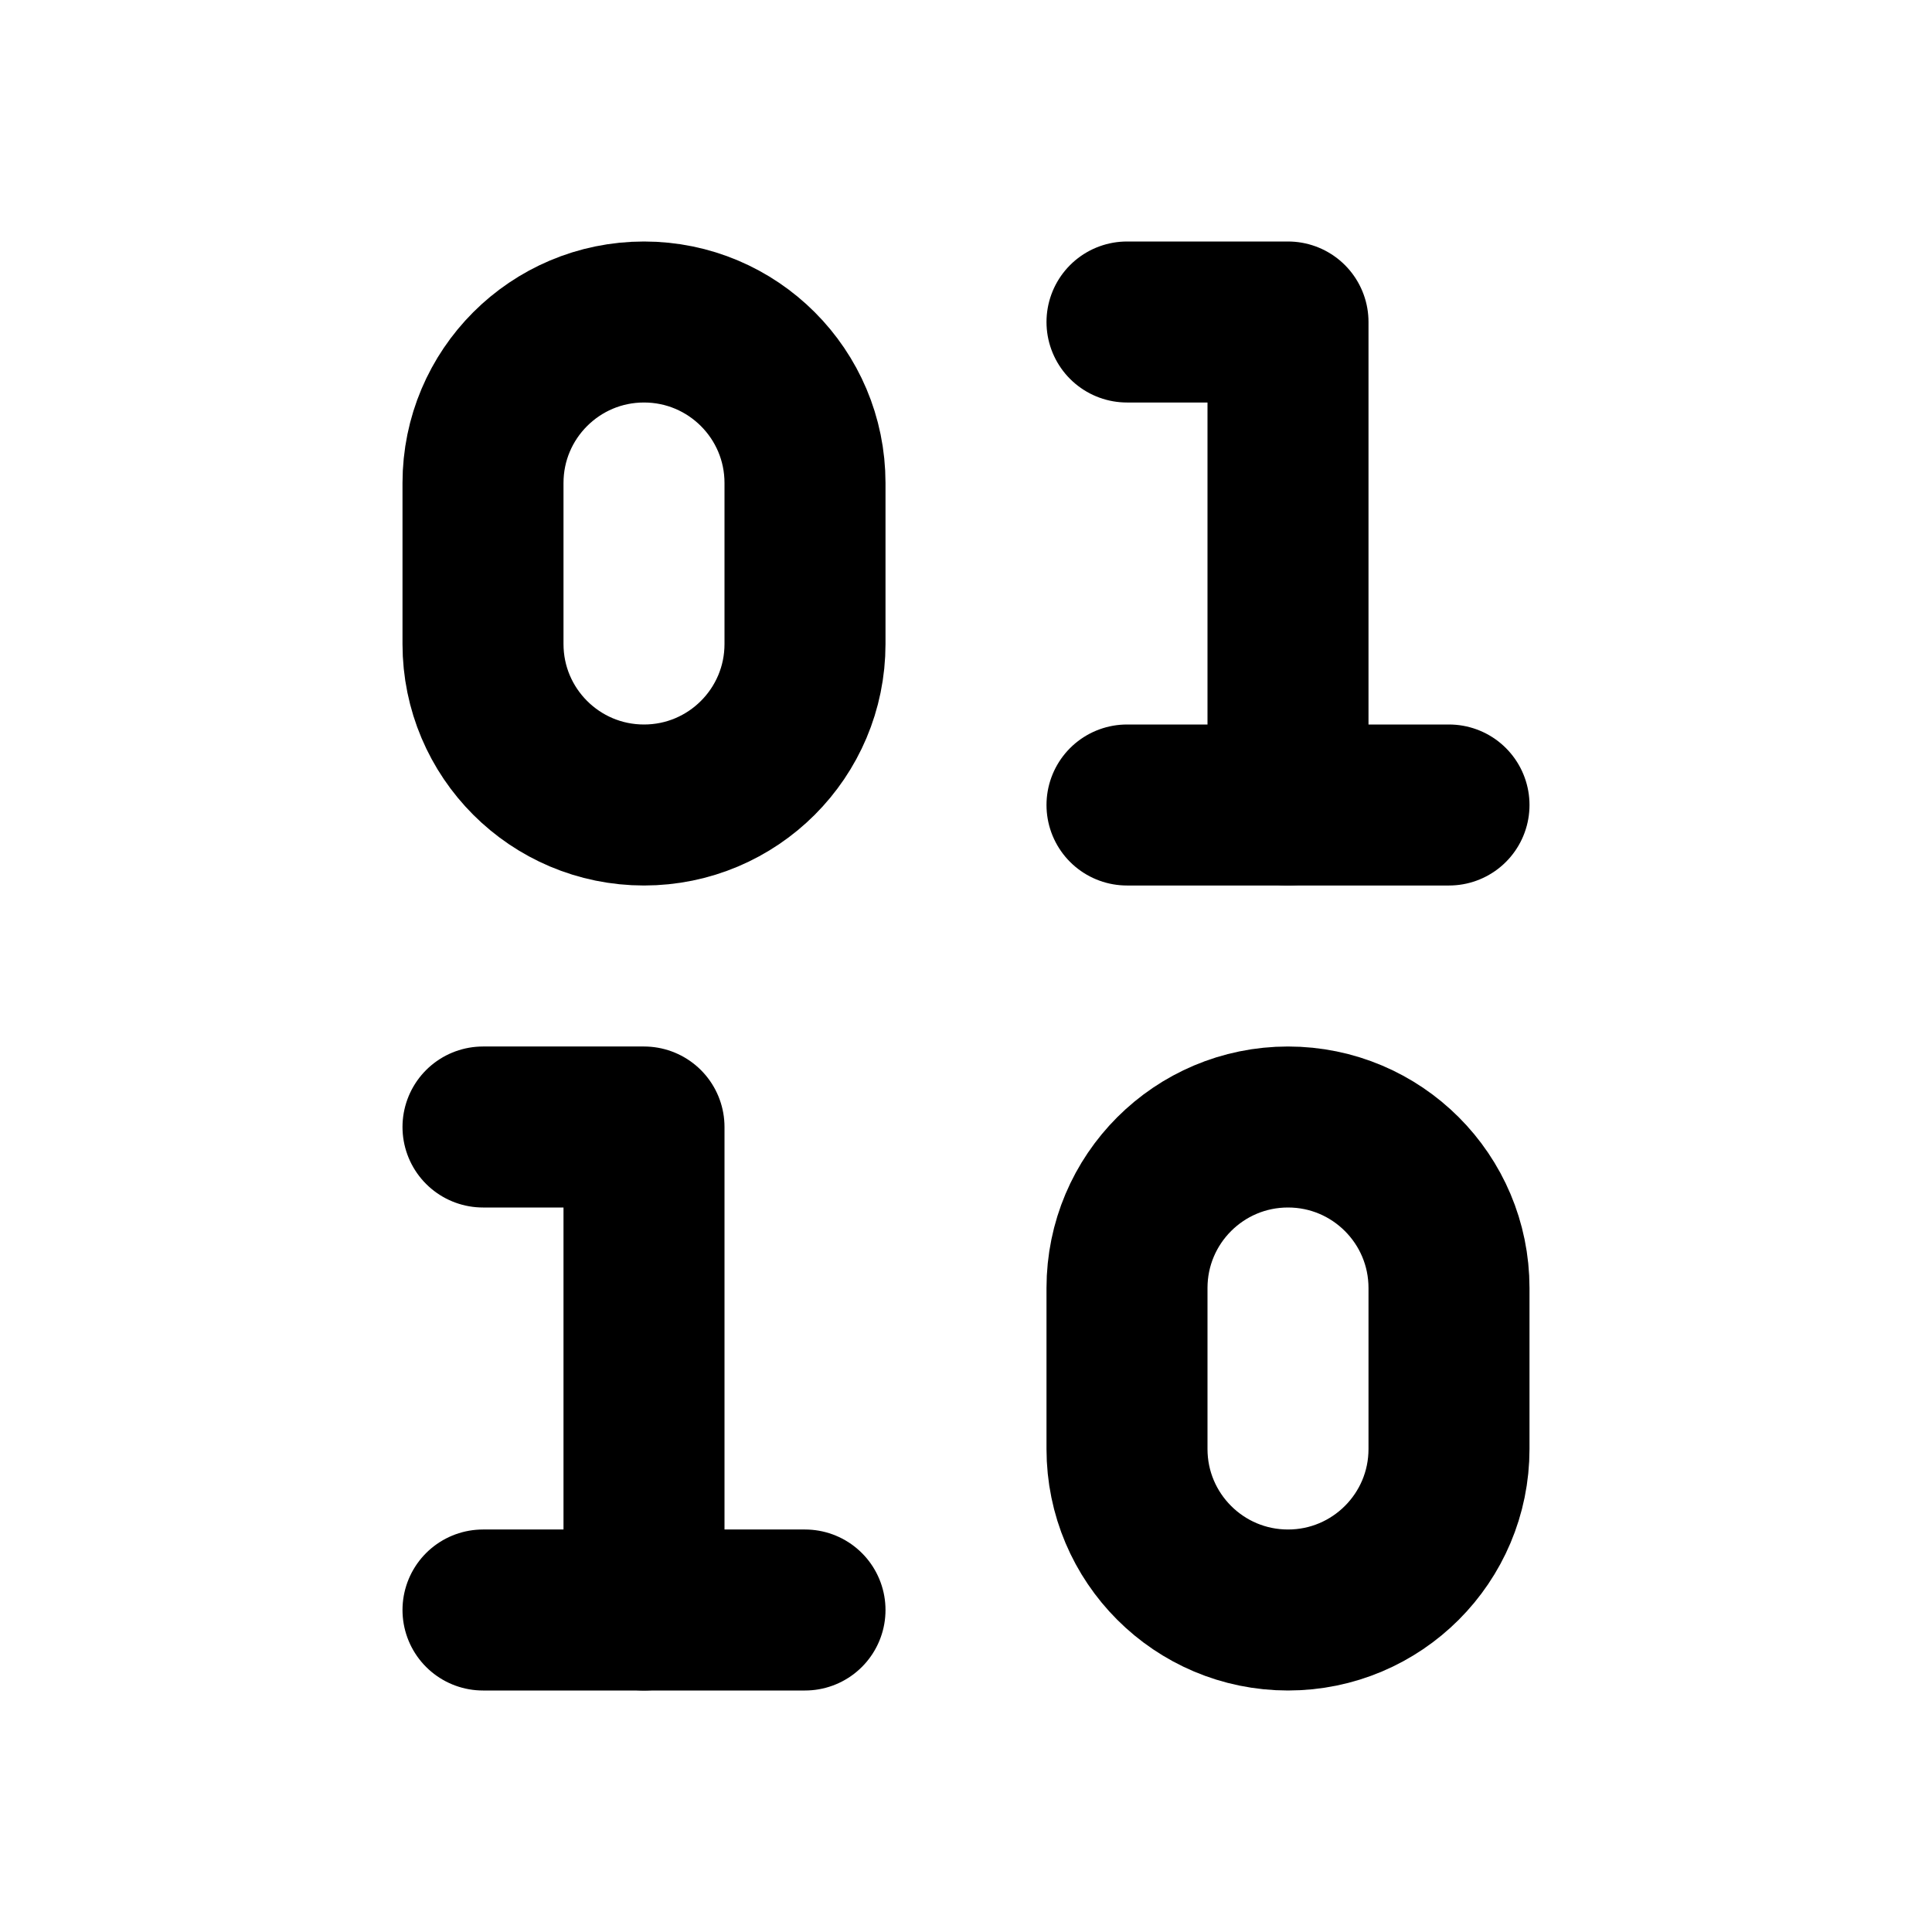
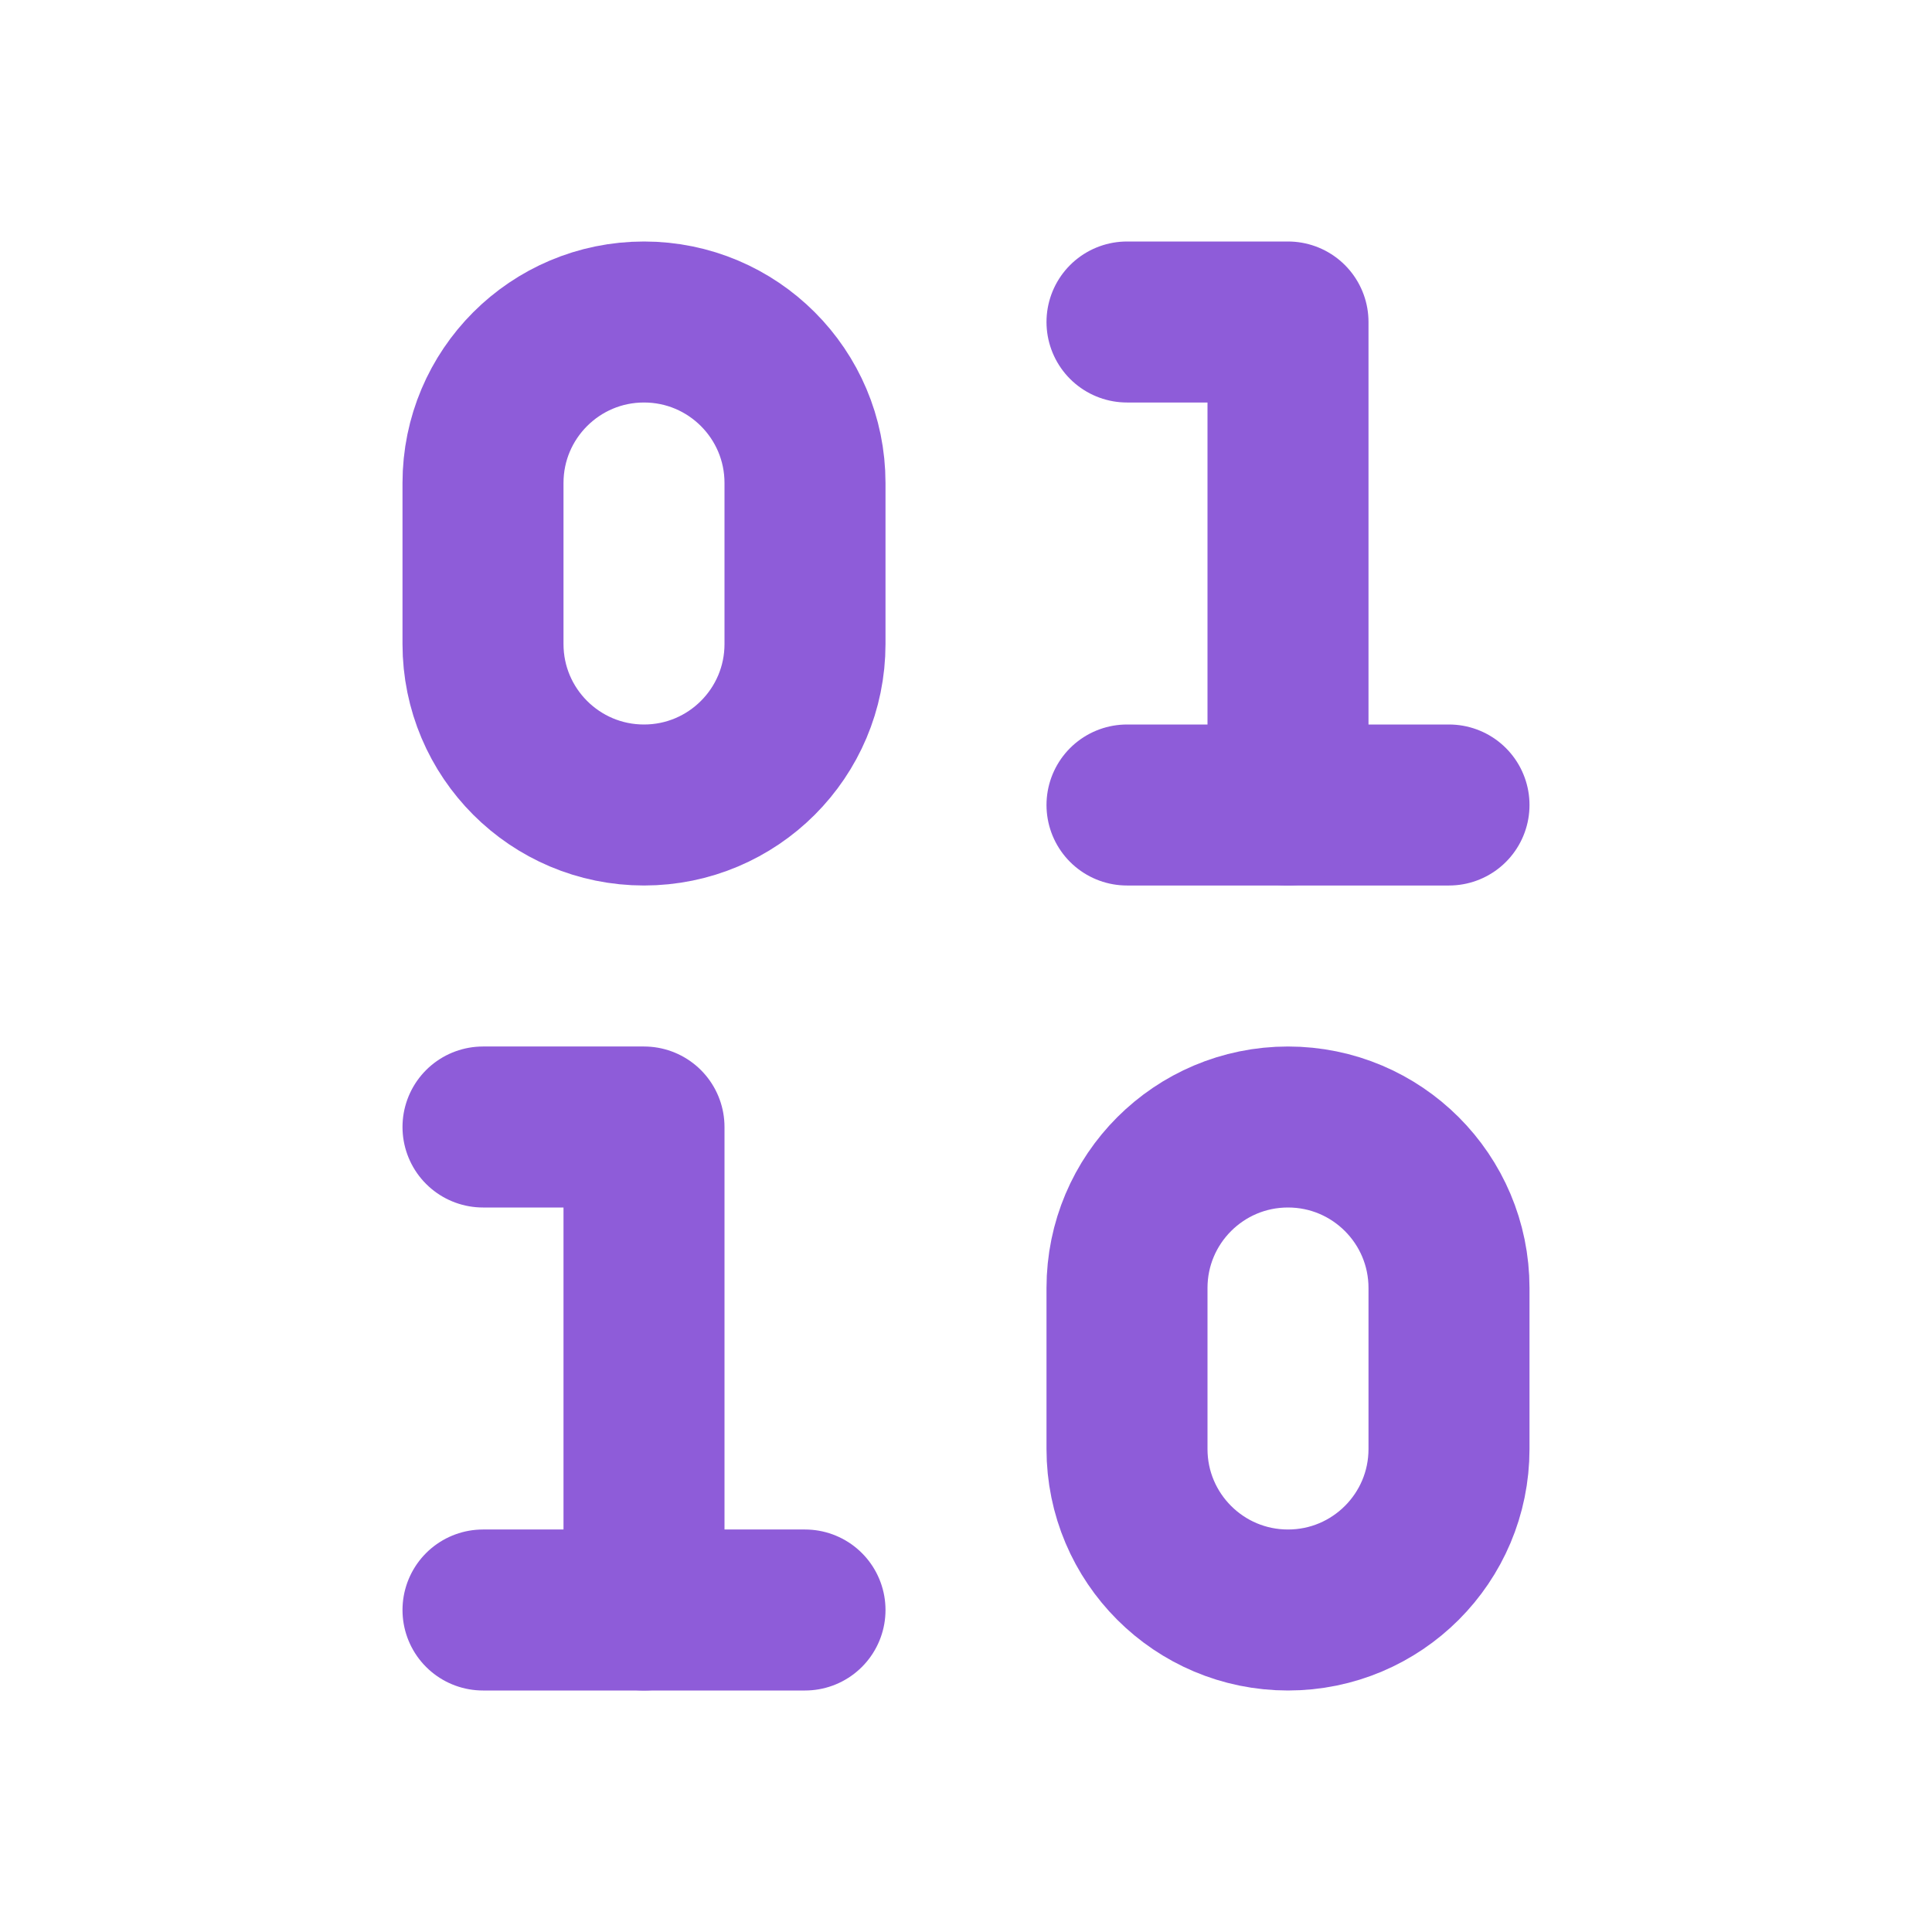
- <svg xmlns="http://www.w3.org/2000/svg" width="24" height="24" viewBox="0 0 24 24" fill="none" stroke="currentColor" stroke-width="2" stroke-linecap="round" stroke-linejoin="round" class="lucide lucide-binary-icon lucide-binary">
+ <svg xmlns="http://www.w3.org/2000/svg" width="24" height="24" viewBox="0 0 24 24" fill="none" stroke="#8e5cd9" stroke-width="2" stroke-linecap="round" stroke-linejoin="round">
  <rect x="14" y="14" width="4" height="6" rx="2" />
  <rect x="6" y="4" width="4" height="6" rx="2" />
  <path d="M6 20h4" />
  <path d="M14 10h4" />
  <path d="M6 14h2v6" />
  <path d="M14 4h2v6" />
</svg>
